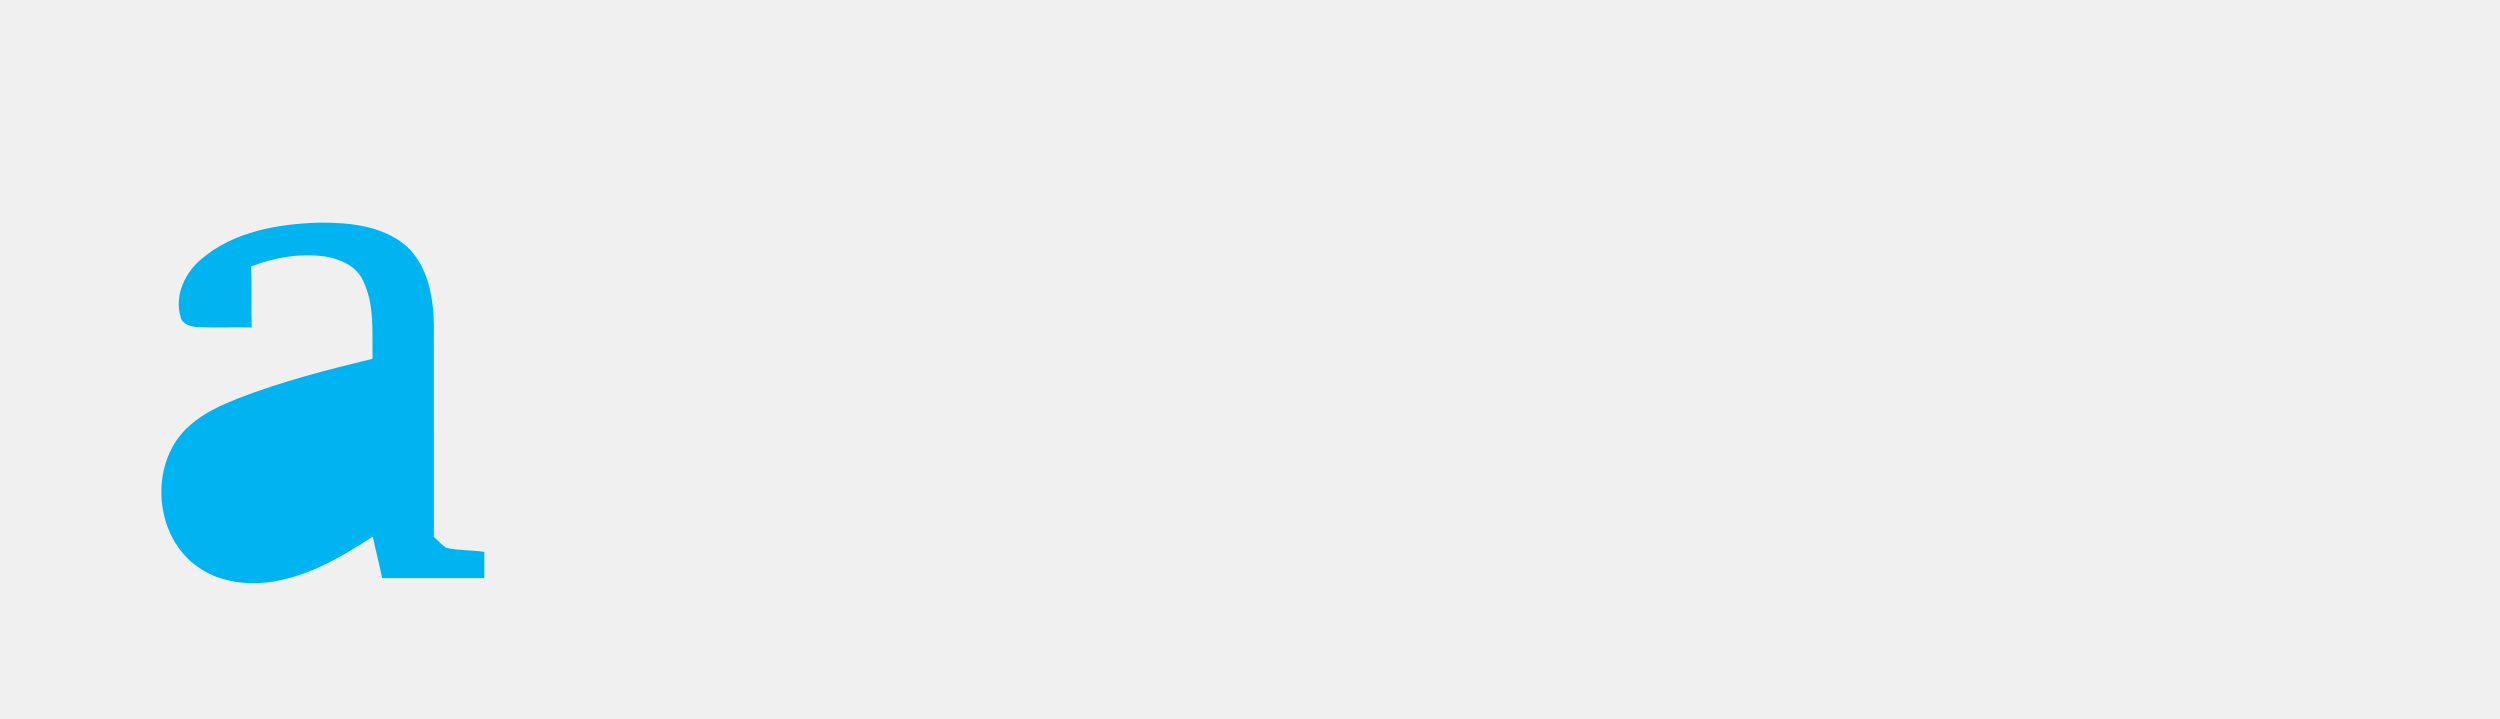
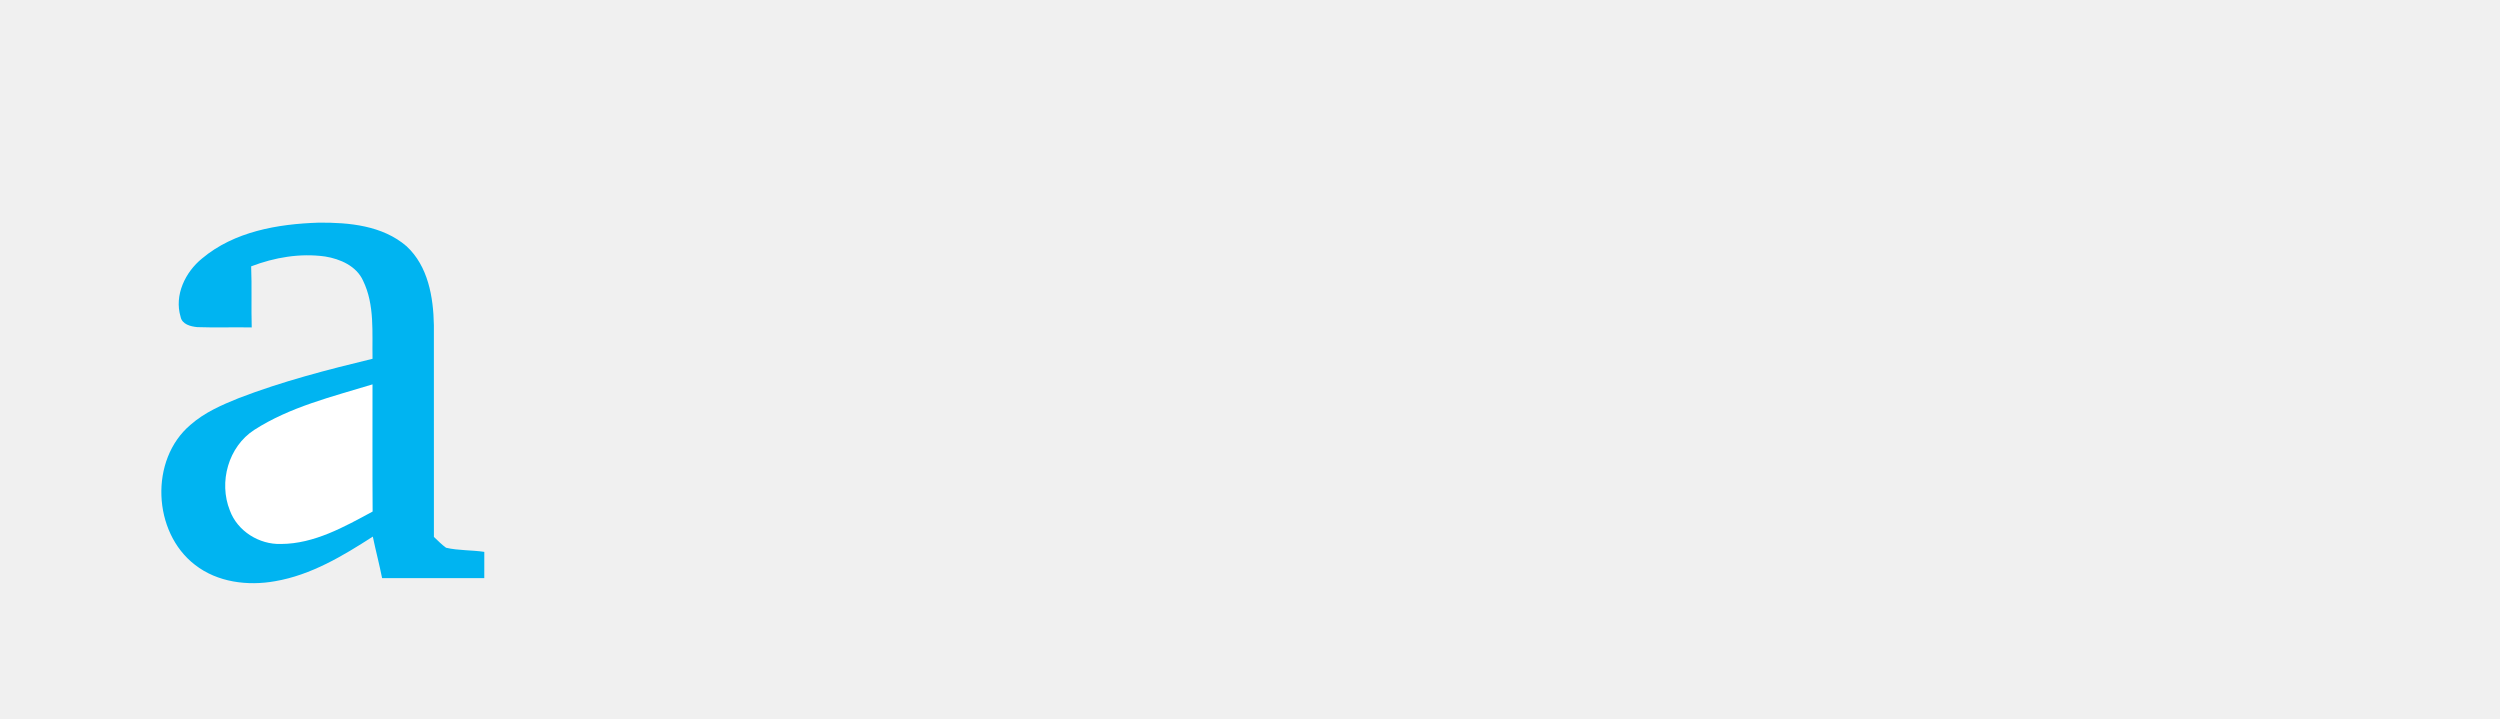
<svg xmlns="http://www.w3.org/2000/svg" height="230pt" viewBox="0 0 800 230" version="1.1">
  <path fill="#00b4f1" d=" M 64.66 82.71 C 74.97 74.06 88.90 71.67 101.96 71.25 C 111.70 71.16 122.43 72.16 130.10 78.80 C 136.99 85.17 138.68 95.06 138.84 104.03 C 138.87 126.62 138.86 149.22 138.85 171.81 C 140.11 173.00 141.32 174.26 142.74 175.28 C 146.74 176.21 150.92 175.98 154.98 176.60 C 154.97 179.40 154.97 182.20 154.97 185.00 C 144.07 185.00 133.17 185.00 122.27 185.00 C 121.39 180.55 120.22 176.16 119.30 171.71 C 109.67 177.92 99.52 184.01 88.06 185.98 C 79.30 187.56 69.56 186.35 62.40 180.75 C 48.83 170.35 47.79 147.08 60.96 135.94 C 65.43 132.00 70.95 129.59 76.42 127.39 C 90.31 122.04 104.76 118.31 119.21 114.81 C 119.04 106.44 119.96 97.58 116.18 89.81 C 114.05 85.11 108.88 82.87 104.06 82.08 C 96.04 80.96 87.89 82.36 80.37 85.23 C 80.63 91.74 80.36 98.26 80.55 104.78 C 74.75 104.66 68.94 104.89 63.14 104.68 C 61.02 104.48 58.23 103.80 57.78 101.34 C 55.72 94.43 59.29 87.07 64.66 82.71 Z" />
+   <path fill="#fff" d=" M 81.37 137.56 C 92.84 130.19 106.30 126.94 119.20 123.00 C 119.22 136.56 119.14 150.13 119.24 163.69 C 110.15 168.61 100.55 174.02 89.94 174.07 C 82.96 174.30 75.99 169.98 73.56 163.36 C 69.92 154.29 73.06 142.93 81.37 137.56 Z" />
</svg>
